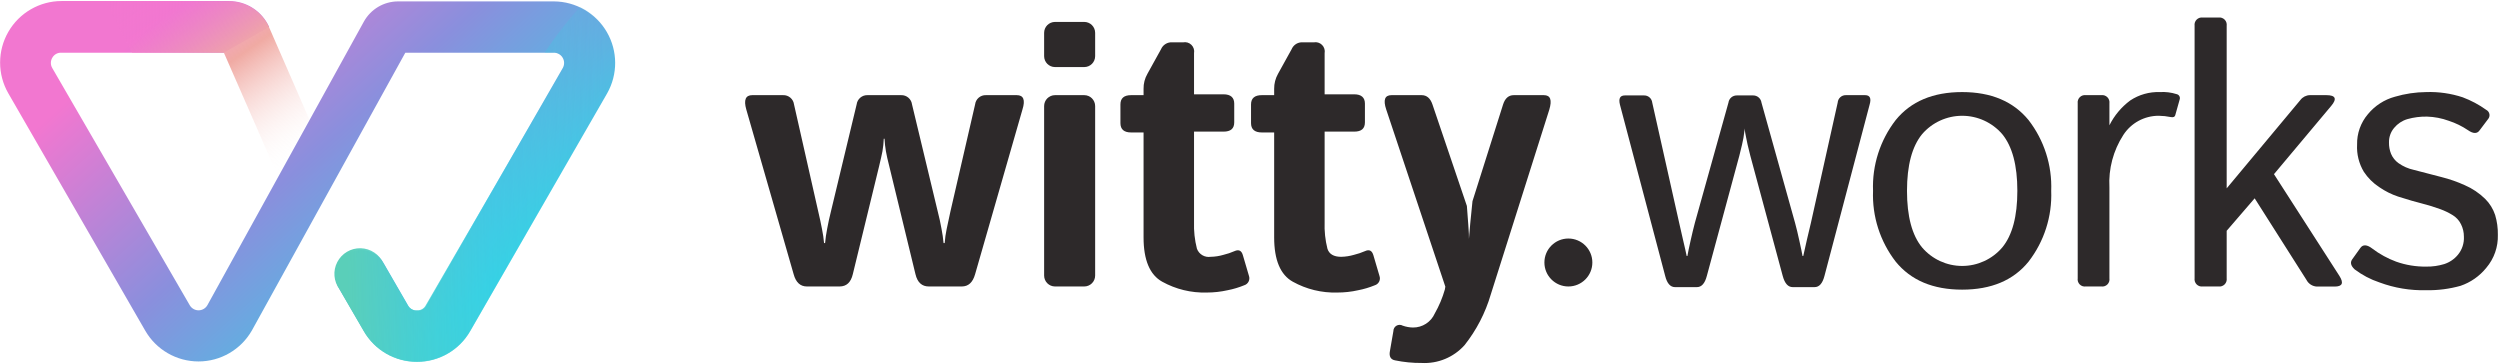
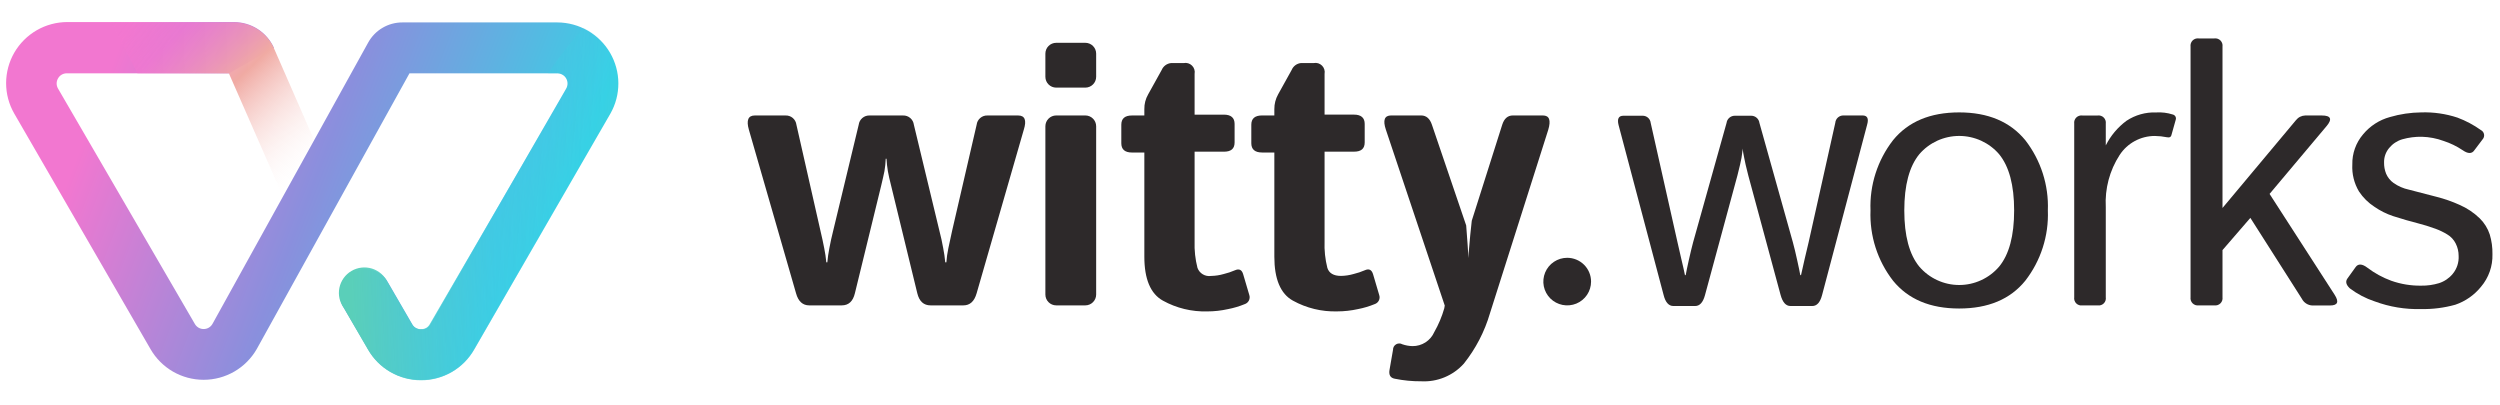
- <svg xmlns="http://www.w3.org/2000/svg" width="268" height="39">
+ <svg xmlns="http://www.w3.org/2000/svg" width="99" height="16" viewBox="0 0 99 16" fill="none">
+   <path d="M40.319 4.573H39.105C39 4.568 38.898 4.604 38.818 4.672C38.738 4.74 38.687 4.835 38.675 4.939L37.704 9.138C37.649 9.38 37.598 9.614 37.553 9.838C37.515 10.019 37.489 10.203 37.476 10.388H37.432C37.415 10.2 37.388 10.012 37.351 9.827C37.311 9.596 37.259 9.365 37.2 9.138L36.189 4.939C36.176 4.836 36.125 4.741 36.046 4.673C35.966 4.605 35.864 4.569 35.759 4.573H34.435C34.331 4.569 34.228 4.605 34.149 4.673C34.069 4.741 34.018 4.836 34.005 4.939L32.994 9.138C32.935 9.365 32.887 9.596 32.843 9.827C32.806 10.012 32.779 10.2 32.762 10.388H32.722C32.705 10.203 32.678 10.02 32.641 9.838C32.597 9.614 32.549 9.38 32.49 9.138L31.538 4.939C31.525 4.835 31.473 4.739 31.393 4.671C31.312 4.603 31.209 4.568 31.104 4.573H29.89C29.629 4.573 29.548 4.76 29.655 5.134L31.523 11.613C31.611 11.935 31.788 12.093 32.045 12.093H33.332C33.604 12.093 33.777 11.935 33.854 11.613L34.891 7.367C34.95 7.125 34.994 6.927 35.024 6.78C35.052 6.616 35.069 6.451 35.075 6.285H35.105C35.114 6.451 35.132 6.616 35.16 6.78C35.185 6.927 35.23 7.125 35.292 7.367L36.325 11.613C36.403 11.935 36.579 12.093 36.851 12.093H38.149C38.41 12.093 38.583 11.935 38.675 11.613L40.543 5.134C40.661 4.76 40.584 4.573 40.319 4.573Z" fill="#2D292A" />
+   <path d="M42.978 4.572H41.827C41.589 4.572 41.397 4.764 41.397 5.001V11.664C41.397 11.9 41.589 12.093 41.827 12.093H42.978C43.215 12.093 43.408 11.9 43.408 11.664V5.001C43.408 4.764 43.215 4.572 42.978 4.572Z" fill="#2D292A" />
+   <path d="M42.978 1.695H41.827C41.589 1.695 41.397 1.887 41.397 2.124V3.041C41.397 3.278 41.589 3.47 41.827 3.47H42.978C43.215 3.47 43.408 3.278 43.408 3.041V2.124C43.408 1.887 43.215 1.695 42.978 1.695Z" fill="#2D292A" />
+   <path d="M49.232 10.868C49.181 10.683 49.071 10.628 48.901 10.704C48.76 10.765 48.614 10.814 48.464 10.85C48.3 10.898 48.131 10.924 47.96 10.927C47.847 10.944 47.731 10.922 47.633 10.864C47.534 10.806 47.459 10.715 47.42 10.608C47.332 10.266 47.294 9.913 47.306 9.559V6.007H48.468C48.751 6.007 48.89 5.889 48.89 5.64V4.907C48.89 4.668 48.751 4.54 48.468 4.54H47.306V2.927C47.317 2.867 47.314 2.806 47.296 2.749C47.278 2.691 47.246 2.639 47.203 2.597C47.16 2.554 47.108 2.523 47.05 2.506C46.992 2.488 46.931 2.486 46.872 2.498H46.372C46.292 2.506 46.215 2.536 46.151 2.583C46.086 2.631 46.035 2.695 46.004 2.769L45.467 3.737C45.364 3.915 45.312 4.118 45.316 4.324V4.573H44.827C44.544 4.573 44.404 4.694 44.404 4.94V5.673C44.404 5.915 44.544 6.04 44.827 6.04H45.316V10.168C45.316 11.044 45.559 11.635 46.052 11.906C46.587 12.202 47.193 12.349 47.806 12.332C48.084 12.332 48.361 12.301 48.633 12.24C48.856 12.197 49.074 12.132 49.284 12.046C49.321 12.034 49.355 12.016 49.385 11.991C49.414 11.966 49.438 11.936 49.456 11.902C49.473 11.868 49.484 11.83 49.486 11.792C49.489 11.754 49.484 11.715 49.471 11.679L49.232 10.868Z" fill="#2D292A" />
+   <path d="M54.376 10.868C54.321 10.681 54.214 10.626 54.045 10.703C53.904 10.764 53.757 10.813 53.608 10.849C53.444 10.897 53.275 10.923 53.104 10.926C52.813 10.926 52.63 10.82 52.563 10.607C52.477 10.265 52.439 9.912 52.453 9.559V6.006H53.619C53.902 6.006 54.042 5.888 54.042 5.639V4.906C54.042 4.667 53.902 4.539 53.619 4.539H52.453V2.926C52.464 2.867 52.461 2.806 52.443 2.749C52.426 2.692 52.394 2.64 52.352 2.598C52.309 2.555 52.257 2.524 52.2 2.506C52.142 2.489 52.082 2.486 52.023 2.497H51.519C51.439 2.505 51.362 2.534 51.297 2.582C51.233 2.629 51.182 2.694 51.151 2.768L50.614 3.736C50.514 3.915 50.462 4.117 50.464 4.323V4.572H49.978C49.695 4.572 49.552 4.693 49.552 4.939V5.672C49.552 5.914 49.695 6.039 49.978 6.039H50.464V10.167C50.464 11.044 50.706 11.634 51.199 11.905C51.734 12.201 52.338 12.348 52.949 12.331C53.229 12.331 53.508 12.3 53.781 12.239C54.003 12.196 54.221 12.131 54.431 12.045C54.468 12.034 54.502 12.015 54.532 11.99C54.561 11.966 54.585 11.935 54.602 11.901C54.62 11.867 54.63 11.829 54.632 11.791C54.634 11.752 54.628 11.714 54.615 11.678L54.376 10.868Z" fill="#2D292A" />
+   <path d="M61.095 4.572H59.911C59.705 4.572 59.565 4.697 59.488 4.939L58.282 8.741C58.234 9.178 58.205 9.475 58.194 9.618C58.182 9.761 58.164 9.984 58.142 10.223C58.142 10.142 58.142 9.955 58.116 9.662C58.091 9.368 58.08 9.13 58.061 8.928L56.704 4.939C56.623 4.697 56.48 4.572 56.278 4.572H55.09C54.825 4.572 54.755 4.759 54.88 5.133L57.212 12.1L57.193 12.21C57.099 12.539 56.966 12.855 56.796 13.152C56.723 13.318 56.602 13.459 56.449 13.558C56.296 13.656 56.118 13.708 55.936 13.706C55.798 13.703 55.661 13.678 55.531 13.633C55.494 13.611 55.451 13.6 55.408 13.601C55.364 13.601 55.322 13.613 55.285 13.635C55.248 13.657 55.217 13.688 55.195 13.726C55.174 13.763 55.163 13.806 55.164 13.849L55.028 14.63C54.987 14.839 55.053 14.964 55.23 14.997C55.575 15.067 55.926 15.102 56.278 15.099C56.594 15.116 56.911 15.062 57.203 14.941C57.496 14.82 57.758 14.634 57.969 14.399C58.439 13.808 58.79 13.132 59.002 12.408L61.308 5.148C61.426 4.759 61.356 4.572 61.095 4.572Z" fill="#2D292A" />
+   <path d="M62.061 10.209C61.874 10.209 61.692 10.264 61.536 10.368C61.381 10.471 61.26 10.618 61.188 10.791C61.117 10.963 61.098 11.152 61.134 11.335C61.171 11.518 61.261 11.686 61.393 11.818C61.525 11.949 61.694 12.039 61.877 12.075C62.06 12.112 62.25 12.093 62.423 12.022C62.596 11.951 62.743 11.83 62.847 11.675C62.951 11.52 63.006 11.338 63.006 11.151C63.006 10.901 62.907 10.662 62.73 10.485C62.552 10.308 62.312 10.209 62.061 10.209Z" fill="#2D292A" />
+   <path d="M73.755 4.572H73.001C72.92 4.57 72.841 4.6 72.78 4.654C72.72 4.709 72.683 4.785 72.677 4.866L71.622 9.592L71.468 10.241C71.398 10.538 71.35 10.754 71.321 10.894H71.291C71.269 10.762 71.225 10.56 71.166 10.292C71.107 10.025 71.052 9.79 70.997 9.592L69.673 4.866C69.663 4.787 69.623 4.715 69.563 4.663C69.503 4.611 69.426 4.583 69.346 4.583H68.699C68.619 4.583 68.542 4.611 68.482 4.663C68.421 4.715 68.382 4.787 68.372 4.866L67.048 9.592C66.996 9.79 66.938 10.025 66.879 10.292C66.82 10.56 66.776 10.762 66.754 10.894H66.724C66.695 10.754 66.647 10.527 66.577 10.241L66.426 9.581L65.367 4.866C65.359 4.787 65.321 4.714 65.261 4.661C65.201 4.609 65.124 4.581 65.044 4.583H64.29C64.099 4.583 64.033 4.701 64.095 4.95L65.879 11.682C65.952 11.975 66.084 12.118 66.265 12.118H67.129C67.309 12.118 67.441 11.975 67.519 11.682L68.802 6.948C68.886 6.615 68.942 6.38 68.964 6.248C68.986 6.116 69 5.988 69.015 5.881C69.015 6.002 69.048 6.127 69.07 6.248C69.092 6.369 69.144 6.615 69.232 6.948L70.512 11.682C70.593 11.975 70.721 12.118 70.905 12.118H71.766C71.95 12.118 72.078 11.975 72.155 11.682L73.935 4.95C74.012 4.69 73.946 4.572 73.755 4.572Z" fill="#2D292A" />
+   <path d="M77.583 4.451C76.436 4.451 75.563 4.818 74.965 5.551C74.349 6.346 74.033 7.331 74.072 8.334C74.033 9.338 74.349 10.323 74.965 11.117C75.564 11.851 76.436 12.217 77.583 12.217C78.731 12.217 79.606 11.851 80.201 11.117C80.817 10.323 81.134 9.338 81.095 8.334C81.134 7.331 80.817 6.346 80.201 5.551C79.598 4.818 78.726 4.451 77.583 4.451ZM79.164 10.56C78.969 10.787 78.727 10.97 78.454 11.095C78.182 11.221 77.885 11.286 77.585 11.286C77.285 11.286 76.988 11.221 76.716 11.095C76.443 10.97 76.201 10.787 76.006 10.56C75.609 10.079 75.41 9.335 75.41 8.334C75.41 7.333 75.609 6.589 76.006 6.105C76.201 5.878 76.444 5.697 76.716 5.572C76.989 5.448 77.285 5.383 77.585 5.383C77.885 5.383 78.181 5.448 78.454 5.572C78.726 5.697 78.969 5.878 79.164 6.105C79.561 6.589 79.76 7.33 79.76 8.334C79.76 9.339 79.561 10.079 79.164 10.56Z" fill="#2D292A" />
+   <path d="M86.037 4.533C85.826 4.466 85.604 4.439 85.382 4.453C84.966 4.437 84.556 4.553 84.209 4.783C83.863 5.039 83.582 5.373 83.389 5.758V4.896C83.395 4.852 83.391 4.808 83.377 4.766C83.363 4.724 83.339 4.686 83.308 4.655C83.277 4.623 83.239 4.6 83.196 4.586C83.154 4.572 83.11 4.567 83.066 4.574H82.463C82.419 4.567 82.374 4.572 82.332 4.586C82.29 4.6 82.252 4.623 82.22 4.655C82.189 4.686 82.165 4.724 82.151 4.766C82.137 4.808 82.133 4.852 82.139 4.896V11.771C82.132 11.815 82.136 11.859 82.15 11.901C82.163 11.943 82.186 11.982 82.218 12.013C82.249 12.044 82.287 12.068 82.329 12.082C82.371 12.096 82.415 12.1 82.459 12.094H83.069C83.113 12.1 83.158 12.096 83.2 12.082C83.242 12.068 83.28 12.044 83.311 12.013C83.342 11.982 83.365 11.943 83.379 11.901C83.392 11.859 83.396 11.815 83.389 11.771V8.2C83.349 7.473 83.54 6.751 83.937 6.139C84.088 5.907 84.294 5.717 84.538 5.585C84.781 5.453 85.054 5.384 85.331 5.384C85.492 5.386 85.652 5.403 85.809 5.435C85.908 5.454 85.971 5.435 85.993 5.333L86.158 4.746C86.166 4.724 86.169 4.701 86.167 4.678C86.165 4.654 86.158 4.632 86.147 4.612C86.135 4.592 86.119 4.574 86.1 4.561C86.081 4.547 86.06 4.538 86.037 4.533Z" fill="#2D292A" />
+   <path d="M89.875 7.679L92.129 4.998C92.368 4.716 92.306 4.573 91.942 4.573H91.287C91.216 4.575 91.146 4.593 91.082 4.625C91.019 4.657 90.963 4.704 90.919 4.76L88.011 8.236C88.011 8.093 88.011 7.95 88.011 7.803V1.845C88.017 1.801 88.013 1.757 87.999 1.715C87.985 1.673 87.961 1.635 87.93 1.603C87.898 1.572 87.86 1.548 87.818 1.534C87.776 1.52 87.731 1.516 87.687 1.522H87.07C87.026 1.516 86.981 1.52 86.939 1.534C86.897 1.548 86.859 1.572 86.827 1.603C86.796 1.635 86.772 1.673 86.758 1.715C86.744 1.757 86.74 1.801 86.746 1.845V11.771C86.74 11.814 86.744 11.859 86.758 11.901C86.772 11.943 86.796 11.981 86.827 12.012C86.859 12.043 86.897 12.067 86.939 12.081C86.981 12.095 87.026 12.099 87.07 12.093H87.687C87.731 12.099 87.776 12.095 87.818 12.081C87.86 12.067 87.898 12.043 87.93 12.012C87.961 11.981 87.985 11.943 87.999 11.901C88.013 11.859 88.017 11.814 88.011 11.771V9.904L89.114 8.628L91.155 11.833C91.194 11.909 91.252 11.973 91.324 12.019C91.395 12.065 91.478 12.092 91.563 12.097H92.265C92.574 12.097 92.633 11.958 92.453 11.675L89.875 7.679Z" fill="#2D292A" />
+   <path d="M98.594 9.284C98.515 9.045 98.38 8.827 98.201 8.65C97.967 8.423 97.694 8.24 97.395 8.111C97.104 7.979 96.801 7.874 96.491 7.795L95.388 7.509C95.171 7.463 94.966 7.373 94.784 7.245C94.654 7.153 94.553 7.026 94.49 6.879C94.433 6.737 94.406 6.585 94.409 6.431C94.405 6.223 94.477 6.019 94.612 5.859C94.747 5.695 94.929 5.575 95.134 5.515C95.386 5.444 95.647 5.411 95.91 5.416C96.202 5.425 96.492 5.48 96.766 5.581C97.034 5.668 97.287 5.791 97.52 5.947C97.73 6.094 97.888 6.098 97.987 5.947L98.311 5.518C98.335 5.492 98.353 5.46 98.363 5.425C98.373 5.391 98.375 5.354 98.368 5.319C98.362 5.283 98.348 5.25 98.326 5.221C98.305 5.192 98.277 5.168 98.245 5.152C97.958 4.947 97.645 4.78 97.314 4.657C96.852 4.505 96.367 4.435 95.88 4.451C95.461 4.455 95.044 4.517 94.641 4.635C94.224 4.748 93.853 4.988 93.578 5.32C93.294 5.653 93.142 6.079 93.152 6.516C93.132 6.89 93.224 7.261 93.416 7.583C93.577 7.826 93.786 8.033 94.031 8.191C94.257 8.347 94.505 8.471 94.766 8.558C95.161 8.683 95.477 8.774 95.715 8.833C95.964 8.896 96.209 8.972 96.45 9.06C96.609 9.119 96.762 9.192 96.906 9.28C97.054 9.366 97.173 9.494 97.248 9.647C97.324 9.798 97.363 9.966 97.362 10.135C97.376 10.393 97.292 10.647 97.127 10.846C96.986 11.017 96.798 11.145 96.586 11.213C96.358 11.282 96.119 11.316 95.88 11.312C95.476 11.318 95.074 11.252 94.692 11.117C94.353 10.993 94.035 10.819 93.748 10.601C93.542 10.443 93.38 10.435 93.281 10.579L92.957 11.03C92.872 11.15 92.905 11.279 93.052 11.418C93.35 11.643 93.683 11.818 94.038 11.935C94.626 12.153 95.25 12.256 95.876 12.239C96.334 12.248 96.79 12.19 97.23 12.067C97.628 11.932 97.98 11.686 98.245 11.36C98.552 10.999 98.715 10.538 98.701 10.065C98.706 9.801 98.67 9.537 98.594 9.284Z" fill="#2D292A" />
+   <path d="M16.675 15.048C16.249 15.05 15.831 14.939 15.462 14.727C15.094 14.514 14.789 14.207 14.579 13.838L13.619 12.199C13.548 12.085 13.5 11.957 13.479 11.823C13.458 11.69 13.464 11.553 13.498 11.422C13.53 11.291 13.589 11.168 13.671 11.06C13.753 10.953 13.855 10.862 13.973 10.795C14.09 10.727 14.22 10.684 14.354 10.667C14.488 10.65 14.625 10.661 14.755 10.698C14.885 10.735 15.007 10.798 15.112 10.882C15.218 10.967 15.305 11.072 15.369 11.191L16.326 12.841C16.361 12.906 16.415 12.96 16.48 12.995C16.545 13.031 16.619 13.048 16.693 13.043C16.764 13.046 16.835 13.029 16.896 12.993C16.957 12.957 17.007 12.904 17.039 12.841L22.422 3.506C22.457 3.443 22.476 3.372 22.474 3.301C22.473 3.229 22.453 3.159 22.415 3.097C22.378 3.036 22.325 2.986 22.261 2.952C22.198 2.918 22.126 2.902 22.054 2.904H16.215L10.166 13.824C9.954 14.193 9.648 14.5 9.279 14.714C8.909 14.928 8.49 15.04 8.063 15.04C7.636 15.04 7.217 14.928 6.847 14.714C6.478 14.5 6.172 14.193 5.96 13.824L0.565 4.499C0.353 4.132 0.242 3.715 0.242 3.291C0.243 2.867 0.355 2.45 0.567 2.083C0.78 1.716 1.086 1.411 1.454 1.198C1.822 0.986 2.24 0.874 2.665 0.873H9.265C9.599 0.873 9.926 0.969 10.207 1.15C10.488 1.331 10.71 1.589 10.847 1.892L9.063 2.904H2.665C2.591 2.9 2.517 2.916 2.451 2.952C2.386 2.987 2.333 3.041 2.297 3.106C2.262 3.167 2.243 3.236 2.243 3.306C2.243 3.376 2.262 3.445 2.297 3.506L7.717 12.83C7.752 12.891 7.803 12.942 7.864 12.977C7.925 13.012 7.994 13.03 8.065 13.03C8.135 13.03 8.204 13.012 8.265 12.977C8.326 12.942 8.377 12.891 8.412 12.83L14.579 1.687C14.712 1.445 14.909 1.242 15.147 1.102C15.386 0.961 15.658 0.887 15.936 0.888H22.073C22.496 0.89 22.911 1.002 23.277 1.214C23.643 1.426 23.948 1.729 24.16 2.094C24.372 2.459 24.485 2.873 24.487 3.295C24.489 3.717 24.381 4.132 24.172 4.499L18.774 13.838C18.564 14.208 18.258 14.515 17.889 14.728C17.52 14.94 17.101 15.051 16.675 15.048Z" fill="url(#paint0_linear_124_2)" />
+   <path d="M23.096 1.112C22.589 1.676 22.125 2.275 21.706 2.905H22.073C22.145 2.903 22.216 2.919 22.28 2.953C22.343 2.987 22.397 3.037 22.434 3.098C22.471 3.16 22.492 3.23 22.493 3.302C22.494 3.373 22.476 3.444 22.441 3.507L17.021 12.831C16.989 12.894 16.939 12.947 16.878 12.983C16.817 13.019 16.746 13.036 16.675 13.033C16.601 13.037 16.527 13.021 16.462 12.985C16.397 12.95 16.343 12.896 16.308 12.831L15.351 11.181C15.293 11.052 15.207 10.937 15.101 10.844C14.995 10.75 14.87 10.68 14.735 10.637C14.6 10.595 14.457 10.581 14.316 10.597C14.175 10.613 14.039 10.659 13.917 10.731C13.795 10.802 13.689 10.899 13.607 11.014C13.525 11.13 13.468 11.261 13.44 11.399C13.412 11.538 13.413 11.681 13.444 11.819C13.475 11.957 13.535 12.087 13.62 12.2L14.575 13.85C14.788 14.218 15.094 14.524 15.463 14.736C15.831 14.948 16.249 15.06 16.675 15.06C17.101 15.06 17.519 14.948 17.888 14.736C18.256 14.524 18.562 14.218 18.775 13.85L24.173 4.5C24.34 4.21 24.446 3.887 24.482 3.554C24.518 3.22 24.484 2.883 24.383 2.563C24.282 2.243 24.115 1.948 23.893 1.696C23.672 1.443 23.4 1.24 23.096 1.098V1.112Z" fill="url(#paint1_linear_124_2)" />
+   <path d="M10.847 1.908C10.71 1.604 10.488 1.346 10.207 1.165C9.927 0.985 9.6 0.888 9.266 0.889H4.394L5.445 2.905H9.064L11.178 7.72L12.428 5.52L10.847 1.908Z" fill="url(#paint2_linear_124_2)" />
  <defs>
-     <linearGradient x1="-30.806%" y1="-10.01%" x2="128.808%" y2="94.231%" id="a">
-       <stop stop-color="#F277D0" offset="29%" />
-       <stop stop-color="#8A8FDD" offset="51%" />
-       <stop stop-color="#37D1E5" offset="74%" />
-       <stop stop-color="#5ACFB9" offset="92%" />
+     <linearGradient id="paint0_linear_124_2" x1="-7.227" y1="-0.546" x2="31.443" y2="14.304" gradientUnits="userSpaceOnUse">
+       <stop offset="0.29" stop-color="#F277D0" />
+       <stop offset="0.51" stop-color="#8A8FDD" />
+       <stop offset="0.74" stop-color="#37D1E5" />
+       <stop offset="0.92" stop-color="#5ACFB9" />
    </linearGradient>
-     <linearGradient x1="4.955%" y1="49.554%" x2="105.847%" y2="50.42%" id="b">
-       <stop stop-color="#5ACFB9" offset="0%" />
-       <stop stop-color="#37D1E5" stop-opacity=".5" offset="51%" />
-       <stop stop-color="#37D1E5" stop-opacity="0" offset="91%" />
+     <linearGradient id="paint1_linear_124_2" x1="13.969" y1="8.017" x2="25.144" y2="8.138" gradientUnits="userSpaceOnUse">
+       <stop stop-color="#5ACFB9" />
+       <stop offset="0.51" stop-color="#37D1E5" stop-opacity="0.5" />
+       <stop offset="0.91" stop-color="#37D1E5" stop-opacity="0" />
    </linearGradient>
-     <linearGradient x1="-10.252%" y1="-48.792%" x2="109.565%" y2="98.39%" id="c">
-       <stop stop-color="#F277D0" stop-opacity="0" offset="1%" />
-       <stop stop-color="#F277D0" stop-opacity=".6" offset="37%" />
-       <stop stop-color="#F0AAA3" offset="58%" />
-       <stop stop-color="#FFF" stop-opacity="0" offset="92%" />
+     <linearGradient id="paint2_linear_124_2" x1="3.57" y1="-2.444" x2="13.168" y2="7.637" gradientUnits="userSpaceOnUse">
+       <stop offset="0.01" stop-color="#F277D0" stop-opacity="0" />
+       <stop offset="0.37" stop-color="#F277D0" stop-opacity="0.6" />
+       <stop offset="0.58" stop-color="#F0AAA3" />
+       <stop offset="0.92" stop-color="white" stop-opacity="0" />
    </linearGradient>
  </defs>
-   <g fill="none" fill-rule="evenodd">
-     <g transform="translate(79 1)" fill="#2D292A">
-       <path d="M30 9.2h-3.3a1.13 1.13 0 0 0-1.17 1l-2.64 11.45c-.15.66-.29 1.3-.41 1.91a11 11 0 0 0-.21 1.5h-.12a14.3 14.3 0 0 0-.22-1.53c-.11-.63-.25-1.26-.41-1.88L18.77 10.2a1.14 1.14 0 0 0-1.17-1H14a1.14 1.14 0 0 0-1.17 1l-2.75 11.45c-.16.62-.29 1.25-.41 1.88a14.3 14.3 0 0 0-.22 1.53h-.11a13.25 13.25 0 0 0-.22-1.5c-.12-.61-.25-1.25-.41-1.91L6.12 10.2a1.14 1.14 0 0 0-1.18-1h-3.3c-.71 0-.93.51-.64 1.53L6.08 28.4c.24.88.72 1.31 1.42 1.31H11c.74 0 1.21-.43 1.42-1.31l2.82-11.58c.16-.66.28-1.2.36-1.6.077-.446.123-.897.14-1.35h.08c.025.452.075.903.15 1.35.07.4.19.94.36 1.6l2.81 11.58c.21.88.69 1.31 1.43 1.31h3.53c.71 0 1.18-.43 1.43-1.31l5.08-17.67c.32-1.02.11-1.53-.61-1.53Z" />
-       <rect x="32.93" y="9.2" width="5.47" height="20.51" rx="1.17" />
-       <rect x="32.93" y="1.35" width="5.47" height="4.84" rx="1.17" />
-       <path d="M54.24 26.37c-.14-.507-.44-.657-.9-.45a7.06 7.06 0 0 1-1.19.4 5.2 5.2 0 0 1-1.37.21 1.35 1.35 0 0 1-1.47-.87A10.17 10.17 0 0 1 49 22.8v-9.69h3.16c.77 0 1.15-.32 1.15-1v-2c0-.65-.38-1-1.15-1H49v-4.4a1 1 0 0 0-1.18-1.17h-1.36a1.23 1.23 0 0 0-1 .74L44 6.92a3.1 3.1 0 0 0-.41 1.6v.68h-1.33c-.77 0-1.15.33-1.15 1v2c0 .66.38 1 1.15 1h1.33v11.26c0 2.39.66 4 2 4.74a9.29 9.29 0 0 0 4.77 1.16c.757 0 1.512-.083 2.25-.25a9.33 9.33 0 0 0 1.77-.53.78.78 0 0 0 .51-1l-.65-2.21ZM68.23 26.37c-.15-.51-.44-.66-.9-.45a7.39 7.39 0 0 1-1.19.4c-.445.13-.906.2-1.37.21-.79 0-1.29-.29-1.47-.87a10.09 10.09 0 0 1-.3-2.86v-9.69h3.17c.77 0 1.15-.32 1.15-1v-2c0-.65-.38-1-1.15-1H63v-4.4a1 1 0 0 0-1.17-1.17h-1.37a1.21 1.21 0 0 0-1 .74L58 6.92a3.2 3.2 0 0 0-.41 1.6v.68h-1.32c-.77 0-1.16.33-1.16 1v2c0 .66.39 1 1.16 1h1.32v11.26c0 2.39.66 4 2 4.74a9.25 9.25 0 0 0 4.76 1.16 10.17 10.17 0 0 0 2.26-.25 9.33 9.33 0 0 0 1.77-.53.77.77 0 0 0 .5-1l-.65-2.21ZM86.5 9.2h-3.22c-.56 0-.94.34-1.15 1l-3.28 10.37c-.13 1.19-.21 2-.24 2.39-.03.39-.08 1-.14 1.65 0-.22 0-.73-.07-1.53s-.1-1.45-.15-2L74.56 10.2c-.22-.66-.61-1-1.16-1h-3.23c-.72 0-.91.51-.57 1.53l6.34 19-.05.3a11.7 11.7 0 0 1-1.08 2.57 2.53 2.53 0 0 1-2.34 1.51 3.52 3.52 0 0 1-1.1-.2.67.67 0 0 0-1 .59L70 36.63c-.11.57.07.91.55 1a13.62 13.62 0 0 0 2.85.28A5.76 5.76 0 0 0 78 36a16 16 0 0 0 2.81-5.43l6.27-19.8c.32-1.06.13-1.57-.58-1.57ZM89.13 24.57a2.57 2.57 0 1 0 0 5.14 2.57 2.57 0 0 0 0-5.14ZM120.93 9.2h-2.05a.86.86 0 0 0-.88.8l-2.87 12.89-.42 1.77c-.19.81-.32 1.4-.4 1.78h-.08c-.06-.36-.18-.91-.34-1.64-.16-.73-.31-1.37-.46-1.91L109.83 10a.89.89 0 0 0-.89-.77h-1.76a.89.89 0 0 0-.89.77l-3.6 12.89c-.14.54-.3 1.18-.46 1.91-.16.73-.28 1.28-.34 1.64h-.08c-.08-.38-.21-1-.4-1.78l-.41-1.8L98.12 10a.86.86 0 0 0-.88-.77h-2.05c-.52 0-.7.32-.53 1l4.85 18.36c.2.8.56 1.19 1.05 1.19h2.35c.49 0 .85-.39 1.06-1.19l3.49-12.91c.23-.91.38-1.55.44-1.91.06-.36.1-.71.14-1 0 .33.09.67.15 1 .06.33.2 1 .44 1.91l3.48 12.91c.22.8.57 1.19 1.07 1.19h2.34c.5 0 .85-.39 1.06-1.19l4.84-18.36c.21-.71.03-1.03-.49-1.03Z" />
-       <path d="M131.34 8.87c-3.12 0-5.493 1-7.12 3a11.67 11.67 0 0 0-2.43 7.59 11.67 11.67 0 0 0 2.43 7.59c1.63 2 4 3 7.12 3s5.5-1 7.12-3a11.67 11.67 0 0 0 2.43-7.59 11.67 11.67 0 0 0-2.43-7.59c-1.64-2-4.013-3-7.12-3Zm4.3 16.66a5.65 5.65 0 0 1-8.59 0c-1.08-1.31-1.62-3.34-1.62-6.07 0-2.73.54-4.76 1.62-6.08a5.67 5.67 0 0 1 8.59 0c1.08 1.32 1.62 3.34 1.62 6.08s-.54 4.76-1.62 6.07Z" fill-rule="nonzero" />
-       <path d="M154.33 9.09a4.9 4.9 0 0 0-1.78-.22 5.41 5.41 0 0 0-3.19.9 7.48 7.48 0 0 0-2.23 2.66v-2.35a.78.78 0 0 0-.88-.88h-1.64a.78.78 0 0 0-.88.88v18.75a.77.77 0 0 0 .87.88h1.66a.77.77 0 0 0 .87-.88v-9.74a9.39 9.39 0 0 1 1.49-5.62 4.51 4.51 0 0 1 3.79-2.06 6.78 6.78 0 0 1 1.3.14c.27.05.44 0 .5-.28l.45-1.6a.44.44 0 0 0-.33-.58ZM164.77 17.67l6.13-7.31c.65-.77.48-1.16-.51-1.16h-1.78a1.31 1.31 0 0 0-1 .51l-7.91 9.48V1.76a.78.78 0 0 0-.88-.88h-1.68a.78.78 0 0 0-.88.88v27.07a.78.78 0 0 0 .88.88h1.68a.78.78 0 0 0 .88-.88v-5.09l3-3.48 5.55 8.74c.216.42.638.694 1.11.72h1.91c.84 0 1-.38.51-1.15l-7.01-10.9ZM188.48 22.05a4.37 4.37 0 0 0-1.07-1.73 7.25 7.25 0 0 0-2.19-1.47 14.72 14.72 0 0 0-2.46-.86l-3-.78a4.48 4.48 0 0 1-1.64-.72 2.36 2.36 0 0 1-.8-1 3.09 3.09 0 0 1-.22-1.22 2.34 2.34 0 0 1 .55-1.56 2.92 2.92 0 0 1 1.42-.94 7.26 7.26 0 0 1 2.11-.27 7.42 7.42 0 0 1 2.33.45 8.23 8.23 0 0 1 2.05 1c.57.4 1 .41 1.27 0l.88-1.17a.64.64 0 0 0-.18-1A10.88 10.88 0 0 0 185 9.43a11.27 11.27 0 0 0-3.9-.56 12.29 12.29 0 0 0-3.37.5 5.68 5.68 0 0 0-2.89 1.87 4.87 4.87 0 0 0-1.16 3.26 5.13 5.13 0 0 0 .72 2.91 5.73 5.73 0 0 0 1.67 1.66 8 8 0 0 0 2 1c1.073.34 1.933.59 2.58.75a19.74 19.74 0 0 1 2 .62 7 7 0 0 1 1.24.6c.402.234.726.582.93 1 .207.413.313.868.31 1.33a2.82 2.82 0 0 1-.64 1.94 3.16 3.16 0 0 1-1.47 1 6.27 6.27 0 0 1-1.92.27 9.27 9.27 0 0 1-3.23-.53 9.86 9.86 0 0 1-2.57-1.41c-.56-.43-1-.45-1.27-.06l-.88 1.23c-.23.33-.14.68.26 1.06a9.25 9.25 0 0 0 2.68 1.41 13.37 13.37 0 0 0 5 .83 12.71 12.71 0 0 0 3.68-.47 6.05 6.05 0 0 0 2.76-1.93 5.21 5.21 0 0 0 1.24-3.53 7 7 0 0 0-.29-2.13Z" />
-     </g>
-     <path d="M44.7 38.77a6.52 6.52 0 0 1-5.7-3.3L36.39 31a2.75 2.75 0 1 1 4.76-2.75l2.6 4.5a1.06 1.06 0 0 0 1 .55 1 1 0 0 0 .94-.55L60.33 7.29a1.1 1.1 0 0 0-1-1.64H43.45L27 35.43a6.59 6.59 0 0 1-11.44 0L.89 10A6.6 6.6 0 0 1 6.6.11h17.95a4.71 4.71 0 0 1 4.3 2.78L24 5.65H6.6a1.06 1.06 0 0 0-1 .55 1.08 1.08 0 0 0 0 1.09l14.74 25.43a1.09 1.09 0 0 0 1.89 0L39 2.33A4.2 4.2 0 0 1 42.69.15h16.69A6.6 6.6 0 0 1 65.09 10L50.41 35.47a6.52 6.52 0 0 1-5.71 3.3Z" fill="url(#a)" />
-     <path d="M62.16.76a42.51 42.51 0 0 0-3.78 4.89h1a1.1 1.1 0 0 1 1 1.64L45.64 32.72a1 1 0 0 1-.94.55 1.06 1.06 0 0 1-1-.55l-2.6-4.5A2.75 2.75 0 1 0 36.39 31l2.6 4.5a6.59 6.59 0 0 0 11.42 0L65.09 10A6.61 6.61 0 0 0 62.16.72v.04Z" fill="url(#b)" />
-     <path d="M28.85 2.93a4.71 4.71 0 0 0-4.3-2.78H11.3l2.86 5.5H24l5.75 13.13 3.4-6-4.3-9.85Z" fill="url(#c)" />
-   </g>
</svg>
